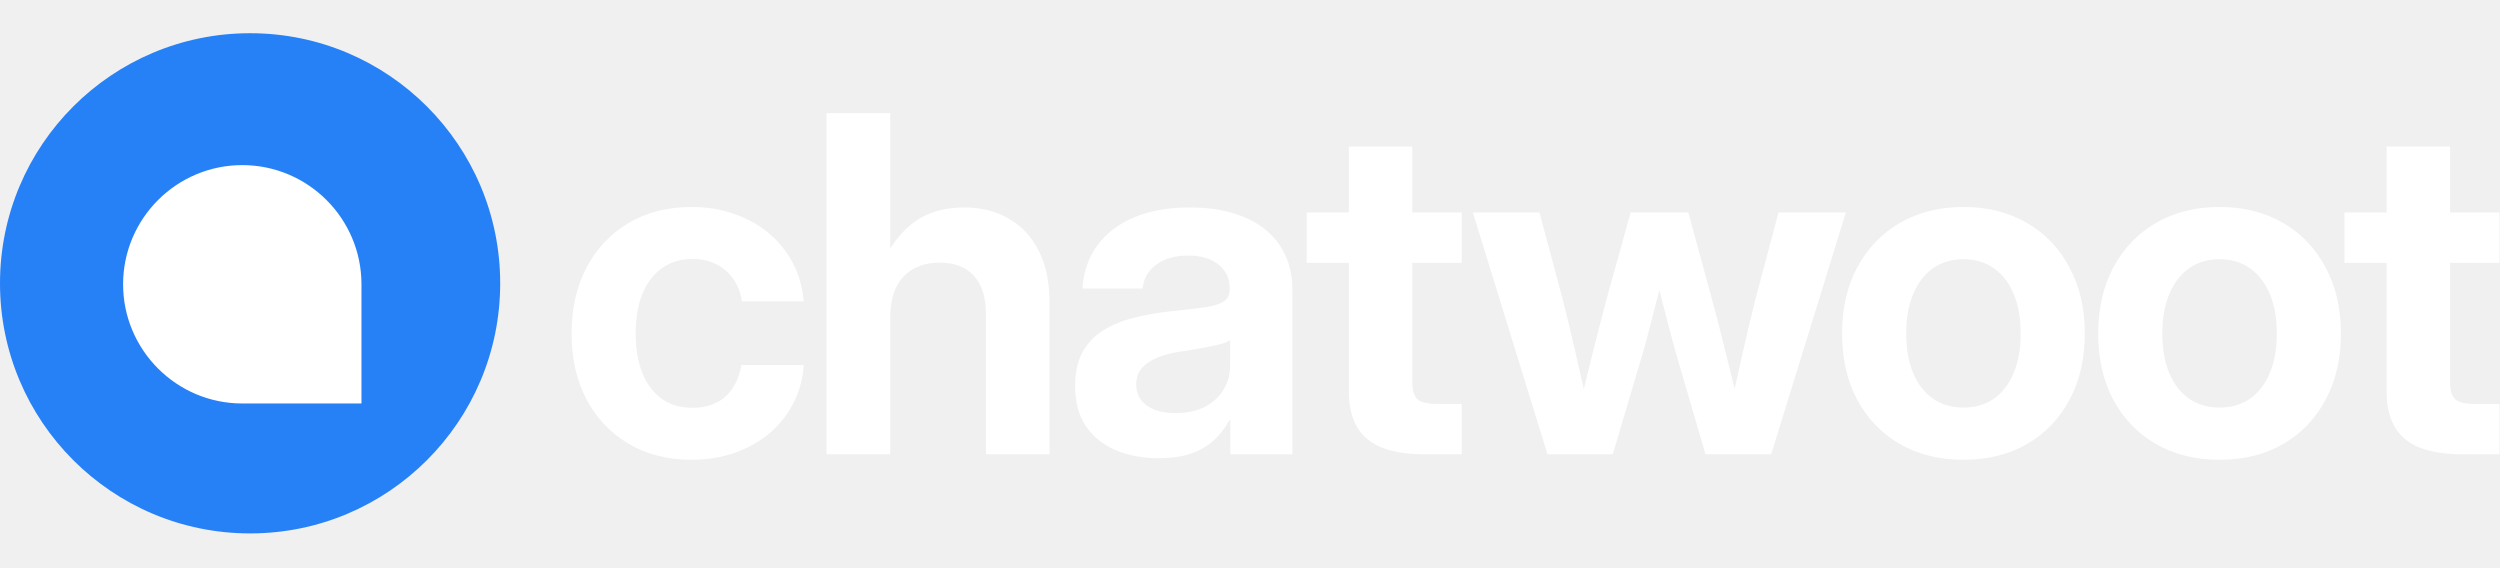
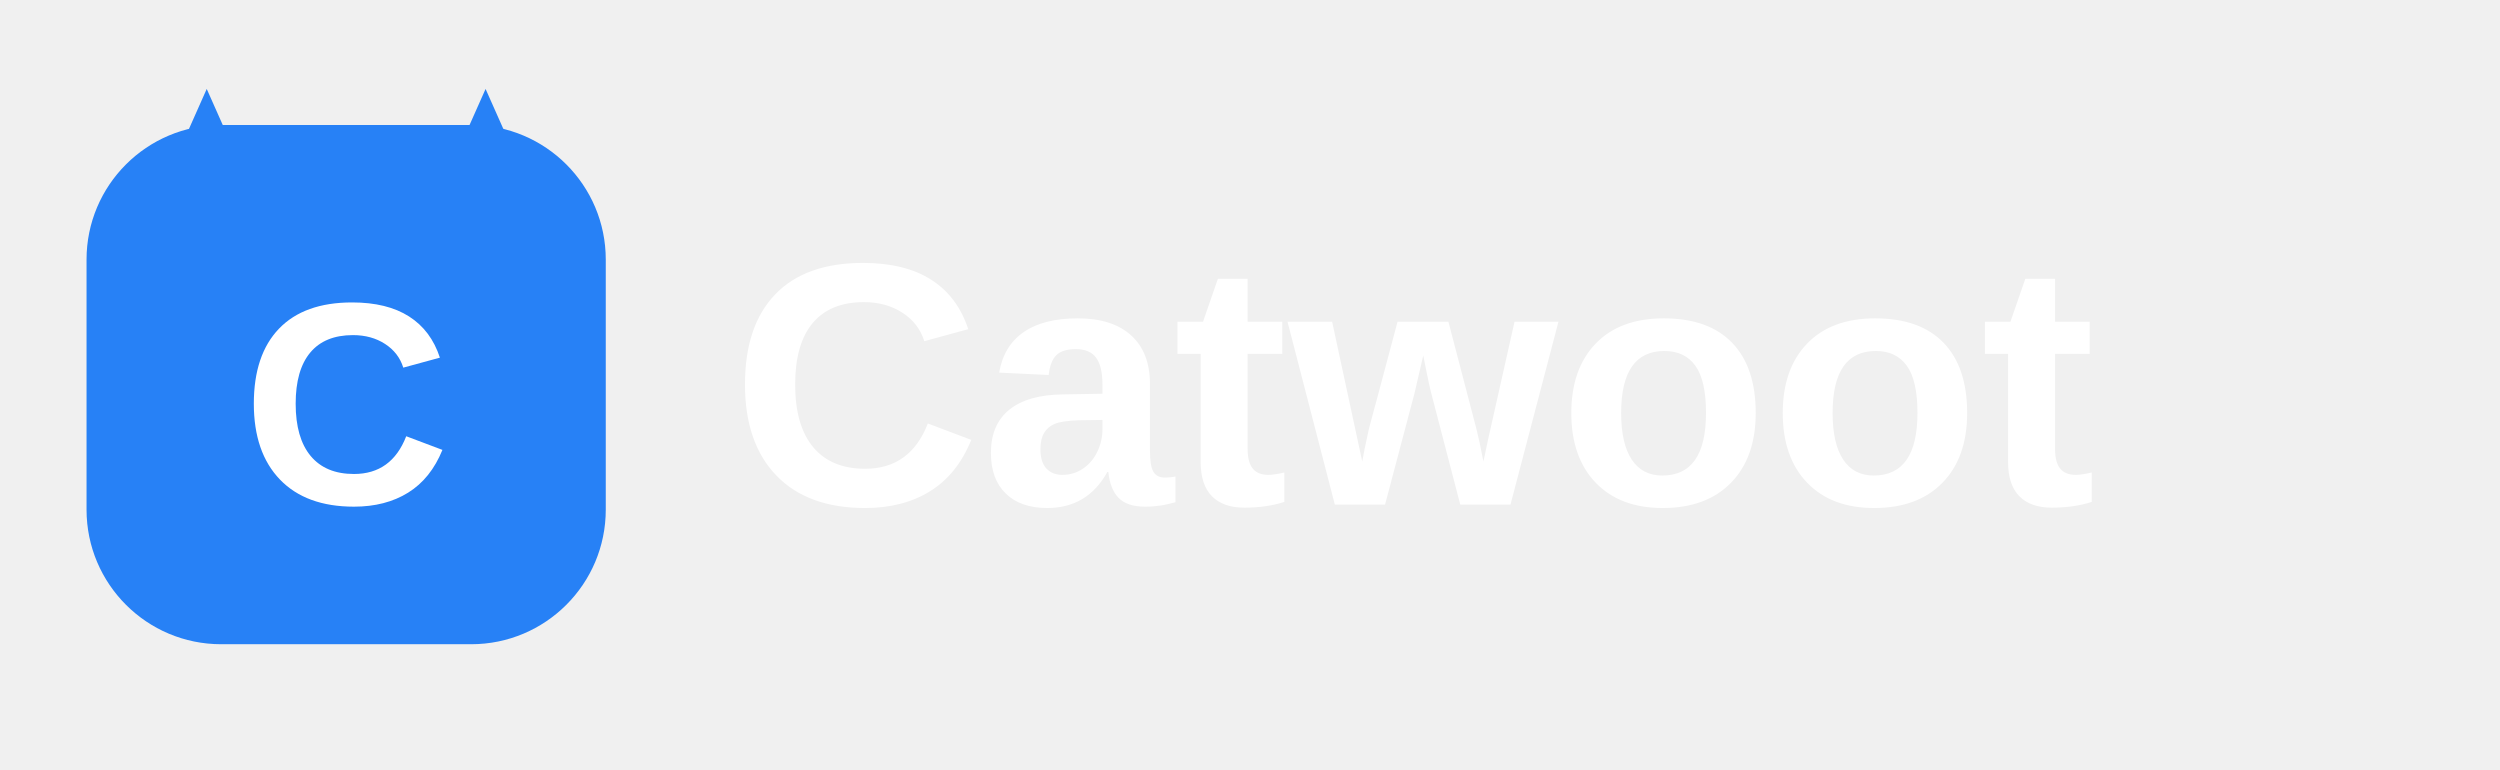
- <svg xmlns="http://www.w3.org/2000/svg" width="2559" height="581" viewBox="0 0 2559 581" fill="none">
-   <path d="M256 546C397.385 546 512 431.385 512 290C512 148.615 397.385 34 256 34C114.615 34 0 148.615 0 290C0 431.385 114.615 546 256 546Z" fill="#2781F6" />
-   <path d="M367 410H247.99C182.388 410 129 356.608 129 290.989C129 225.392 182.388 172 247.992 172C313.612 172 367 225.392 367 290.989V410Z" fill="white" stroke="white" stroke-width="6" />
-   <path d="M707.875 470.625C683.5 470.625 662.016 465.156 643.422 454.219C624.984 443.281 610.609 428.125 600.297 408.75C590.141 389.375 585.062 366.953 585.062 341.484C585.062 316.016 590.141 293.516 600.297 273.984C610.609 254.453 624.984 239.219 643.422 228.281C662.016 217.344 683.5 211.875 707.875 211.875C723.812 211.875 738.5 214.297 751.938 219.141C765.531 223.828 777.328 230.469 787.328 239.062C797.484 247.656 805.609 257.812 811.703 269.531C817.797 281.25 821.469 294.219 822.719 308.438H759.438C758.5 301.875 756.625 296.016 753.812 290.859C751.156 285.547 747.641 281.016 743.266 277.266C739.047 273.359 734.047 270.391 728.266 268.359C722.641 266.172 716.156 265.078 708.812 265.078C696.781 265.078 686.391 268.203 677.641 274.453C668.891 280.703 662.172 289.531 657.484 300.938C652.953 312.344 650.688 325.859 650.688 341.484C650.688 356.953 652.953 370.391 657.484 381.797C662.172 393.203 668.812 402.031 677.406 408.281C686.156 414.375 696.625 417.422 708.812 417.422C716.156 417.422 722.641 416.406 728.266 414.375C733.891 412.344 738.734 409.453 742.797 405.703C747.016 401.797 750.453 397.188 753.109 391.875C755.766 386.406 757.719 380.312 758.969 373.594H822.719C821.781 387.656 818.266 400.625 812.172 412.5C806.234 424.219 798.188 434.453 788.031 443.203C777.875 451.797 766 458.516 752.406 463.359C738.812 468.203 723.969 470.625 707.875 470.625ZM911.209 326.484V465H846.053V115.781H911.209V281.25H898.319C906.288 259.375 917.459 242.422 931.834 230.391C946.366 218.359 964.725 212.344 986.913 212.344C1004.41 212.344 1019.65 216.172 1032.62 223.828C1045.74 231.328 1055.98 242.344 1063.32 256.875C1070.66 271.406 1074.33 289.141 1074.33 310.078V465H1009.18V321.562C1009.18 304.219 1005.04 291.094 996.756 282.188C988.631 273.281 977.069 268.828 962.069 268.828C952.069 268.828 943.241 270.859 935.584 274.922C927.928 278.984 921.913 285.234 917.538 293.672C913.319 302.109 911.209 313.047 911.209 326.484ZM1185.79 468.984C1169.39 468.984 1154.78 466.25 1141.97 460.781C1129.15 455.312 1119 447.109 1111.5 436.172C1104.15 425.234 1100.48 411.562 1100.48 395.156C1100.48 381.094 1103.06 369.453 1108.22 360.234C1113.53 350.859 1120.64 343.438 1129.54 337.969C1138.61 332.344 1149 328.125 1160.72 325.312C1172.43 322.344 1184.62 320.156 1197.28 318.75C1212.59 317.188 1224.7 315.781 1233.61 314.531C1242.51 313.125 1248.92 311.094 1252.83 308.438C1256.73 305.781 1258.68 301.719 1258.68 296.25V294.609C1258.68 288.047 1256.97 282.344 1253.53 277.5C1250.09 272.5 1245.25 268.594 1239 265.781C1232.75 262.969 1225.17 261.562 1216.26 261.562C1207.36 261.562 1199.47 262.969 1192.59 265.781C1185.87 268.594 1180.48 272.578 1176.42 277.734C1172.51 282.734 1170.25 288.594 1169.62 295.312H1107.98C1109.08 278.438 1114.08 263.828 1122.98 251.484C1132.04 239.141 1144.54 229.531 1160.48 222.656C1176.58 215.781 1195.72 212.344 1217.9 212.344C1234.47 212.344 1249.23 214.297 1262.2 218.203C1275.33 222.109 1286.34 227.734 1295.25 235.078C1304.31 242.422 1311.18 251.328 1315.87 261.797C1320.56 272.109 1322.9 283.75 1322.9 296.719V465H1259.39V430.078H1258.45C1254.23 437.891 1248.92 444.766 1242.51 450.703C1236.26 456.484 1228.45 461.016 1219.08 464.297C1209.86 467.422 1198.76 468.984 1185.79 468.984ZM1203.14 422.812C1214.86 422.812 1224.86 420.703 1233.14 416.484C1241.58 412.109 1247.98 406.25 1252.36 398.906C1256.89 391.562 1259.15 383.281 1259.15 374.062V348.281C1257.12 349.531 1254.39 350.703 1250.95 351.797C1247.67 352.734 1243.68 353.672 1239 354.609C1234.47 355.547 1229.47 356.484 1224 357.422C1218.68 358.359 1213.14 359.219 1207.36 360C1199.23 361.25 1191.81 363.203 1185.09 365.859C1178.37 368.516 1172.98 372.109 1168.92 376.641C1165.01 381.016 1163.06 386.719 1163.06 393.75C1163.06 399.688 1164.7 404.922 1167.98 409.453C1171.42 413.828 1176.11 417.188 1182.04 419.531C1187.98 421.719 1195.01 422.812 1203.14 422.812ZM1496.24 217.5V269.062H1337.57V217.5H1496.24ZM1380.69 150H1445.61V390.703C1445.61 399.297 1447.33 405.234 1450.77 408.516C1454.21 411.797 1460.69 413.438 1470.22 413.438C1474.13 413.438 1478.66 413.438 1483.82 413.438C1489.13 413.438 1493.27 413.438 1496.24 413.438V465C1492.02 465 1486.32 465 1479.13 465C1472.1 465 1464.99 465 1457.8 465C1431.39 465 1411.94 459.766 1399.44 449.297C1386.94 438.828 1380.69 422.656 1380.69 400.781V150ZM1584.03 465L1507.62 217.5H1575.82L1599.73 307.031C1604.26 324.688 1608.63 342.891 1612.85 361.641C1617.07 380.391 1621.29 398.828 1625.51 416.953H1616.6C1621.13 398.828 1625.67 380.391 1630.2 361.641C1634.88 342.891 1639.57 324.688 1644.26 307.031L1669.1 217.5H1728.17L1752.54 307.031C1757.38 324.688 1762.07 342.891 1766.6 361.641C1771.13 380.391 1775.67 398.828 1780.2 416.953H1771.06C1775.43 398.828 1779.65 380.391 1783.71 361.641C1787.93 342.891 1792.23 324.688 1796.6 307.031L1820.51 217.5H1889.42L1813.01 465H1745.74L1716.45 364.688C1713.63 354.844 1710.9 344.844 1708.24 334.688C1705.59 324.375 1702.93 314.062 1700.28 303.75C1697.78 293.281 1695.12 282.969 1692.31 272.812H1704.96C1702.31 282.969 1699.57 293.281 1696.76 303.75C1694.1 314.062 1691.45 324.375 1688.79 334.688C1686.29 344.844 1683.56 354.844 1680.59 364.688L1650.82 465H1584.03ZM2009.78 470.625C1985.09 470.625 1963.38 465.234 1944.62 454.453C1926.03 443.672 1911.5 428.594 1901.03 409.219C1890.72 389.844 1885.56 367.266 1885.56 341.484C1885.56 315.703 1890.72 293.125 1901.03 273.75C1911.5 254.219 1926.03 239.062 1944.62 228.281C1963.38 217.344 1985.09 211.875 2009.78 211.875C2034.62 211.875 2056.34 217.344 2074.94 228.281C2093.53 239.062 2107.98 254.219 2118.3 273.75C2128.77 293.125 2134 315.703 2134 341.484C2134 367.266 2128.77 389.844 2118.3 409.219C2107.98 428.594 2093.53 443.672 2074.94 454.453C2056.34 465.234 2034.62 470.625 2009.78 470.625ZM2009.78 417.188C2021.66 417.188 2031.97 414.219 2040.72 408.281C2049.47 402.188 2056.27 393.438 2061.11 382.031C2065.95 370.625 2068.38 357.109 2068.38 341.484C2068.38 325.547 2065.95 311.953 2061.11 300.703C2056.27 289.297 2049.47 280.547 2040.72 274.453C2031.97 268.359 2021.66 265.312 2009.78 265.312C1998.06 265.312 1987.75 268.359 1978.84 274.453C1970.09 280.547 1963.3 289.297 1958.45 300.703C1953.61 311.953 1951.19 325.547 1951.19 341.484C1951.19 357.266 1953.61 370.859 1958.45 382.266C1963.3 393.516 1970.09 402.188 1978.84 408.281C1987.75 414.219 1998.06 417.188 2009.78 417.188ZM2271.94 470.625C2247.26 470.625 2225.54 465.234 2206.79 454.453C2188.19 443.672 2173.66 428.594 2163.19 409.219C2152.88 389.844 2147.72 367.266 2147.72 341.484C2147.72 315.703 2152.88 293.125 2163.19 273.75C2173.66 254.219 2188.19 239.062 2206.79 228.281C2225.54 217.344 2247.26 211.875 2271.94 211.875C2296.79 211.875 2318.51 217.344 2337.1 228.281C2355.69 239.062 2370.15 254.219 2380.46 273.75C2390.93 293.125 2396.16 315.703 2396.16 341.484C2396.16 367.266 2390.93 389.844 2380.46 409.219C2370.15 428.594 2355.69 443.672 2337.1 454.453C2318.51 465.234 2296.79 470.625 2271.94 470.625ZM2271.94 417.188C2283.82 417.188 2294.13 414.219 2302.88 408.281C2311.63 402.188 2318.43 393.438 2323.27 382.031C2328.12 370.625 2330.54 357.109 2330.54 341.484C2330.54 325.547 2328.12 311.953 2323.27 300.703C2318.43 289.297 2311.63 280.547 2302.88 274.453C2294.13 268.359 2283.82 265.312 2271.94 265.312C2260.22 265.312 2249.91 268.359 2241.01 274.453C2232.26 280.547 2225.46 289.297 2220.62 300.703C2215.77 311.953 2213.35 325.547 2213.35 341.484C2213.35 357.266 2215.77 370.859 2220.62 382.266C2225.46 393.516 2232.26 402.188 2241.01 408.281C2249.91 414.219 2260.22 417.188 2271.94 417.188ZM2558.48 217.5V269.062H2399.81V217.5H2558.48ZM2442.93 150H2507.86V390.703C2507.86 399.297 2509.57 405.234 2513.01 408.516C2516.45 411.797 2522.93 413.438 2532.47 413.438C2536.37 413.438 2540.9 413.438 2546.06 413.438C2551.37 413.438 2555.51 413.438 2558.48 413.438V465C2554.26 465 2548.56 465 2541.37 465C2534.34 465 2527.23 465 2520.04 465C2493.64 465 2474.18 459.766 2461.68 449.297C2449.18 438.828 2442.93 422.656 2442.93 400.781V150Z" fill="white" />
+ <svg xmlns="http://www.w3.org/2000/svg" width="1300" height="400" viewBox="0 0 1300 400" fill="none">
+   <g transform="translate(20,40) scale(0.625)">
+     <polygon points="100,100 140,10 180,100" fill="#2781F6" />
+     <polygon points="332,100 372,10 412,100" fill="#2781F6" />
+     <rect x="40" y="40" width="432" height="432" rx="112" fill="#2781F6" />
+     <text x="256" y="272" text-anchor="middle" dominant-baseline="central" font-family="Arial, Helvetica, sans-serif" font-weight="800" font-size="240" fill="#FFFFFF">C</text>
+   </g>
+   <text x="380" y="200" dominant-baseline="central" font-family="Arial, Helvetica, sans-serif" font-weight="800" font-size="180" fill="#FFFFFF">Catwoot</text>
</svg>
